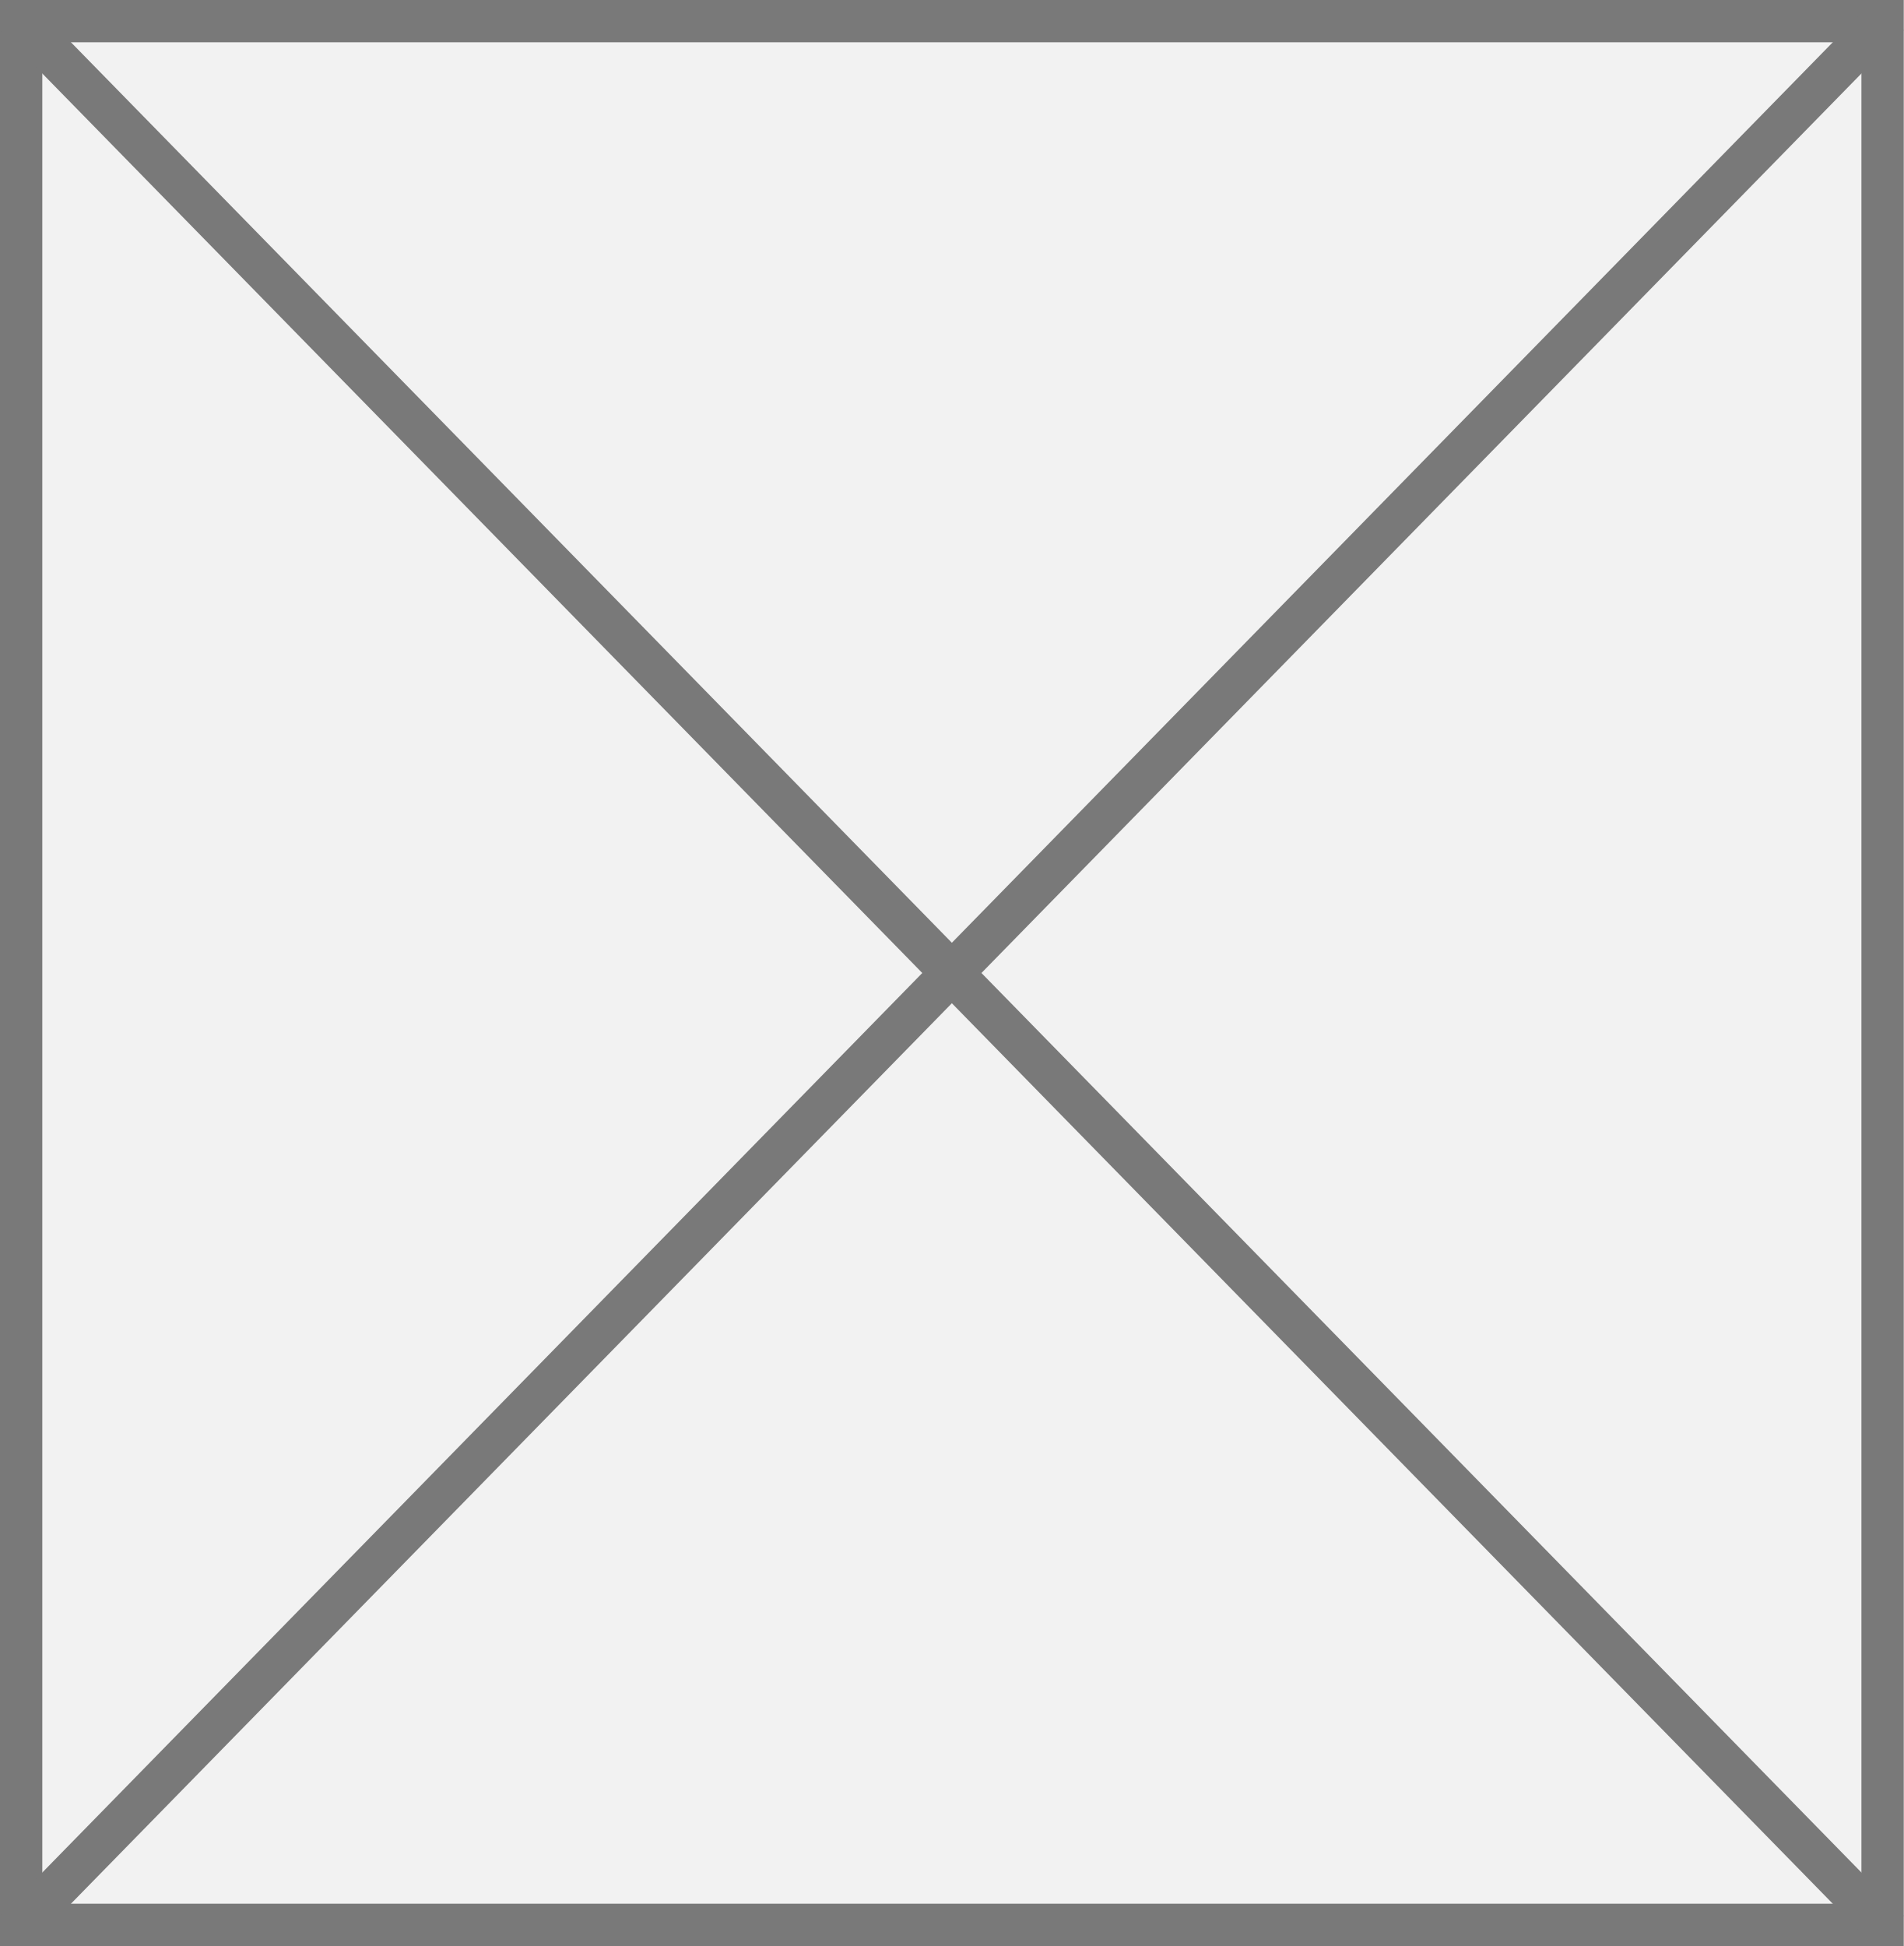
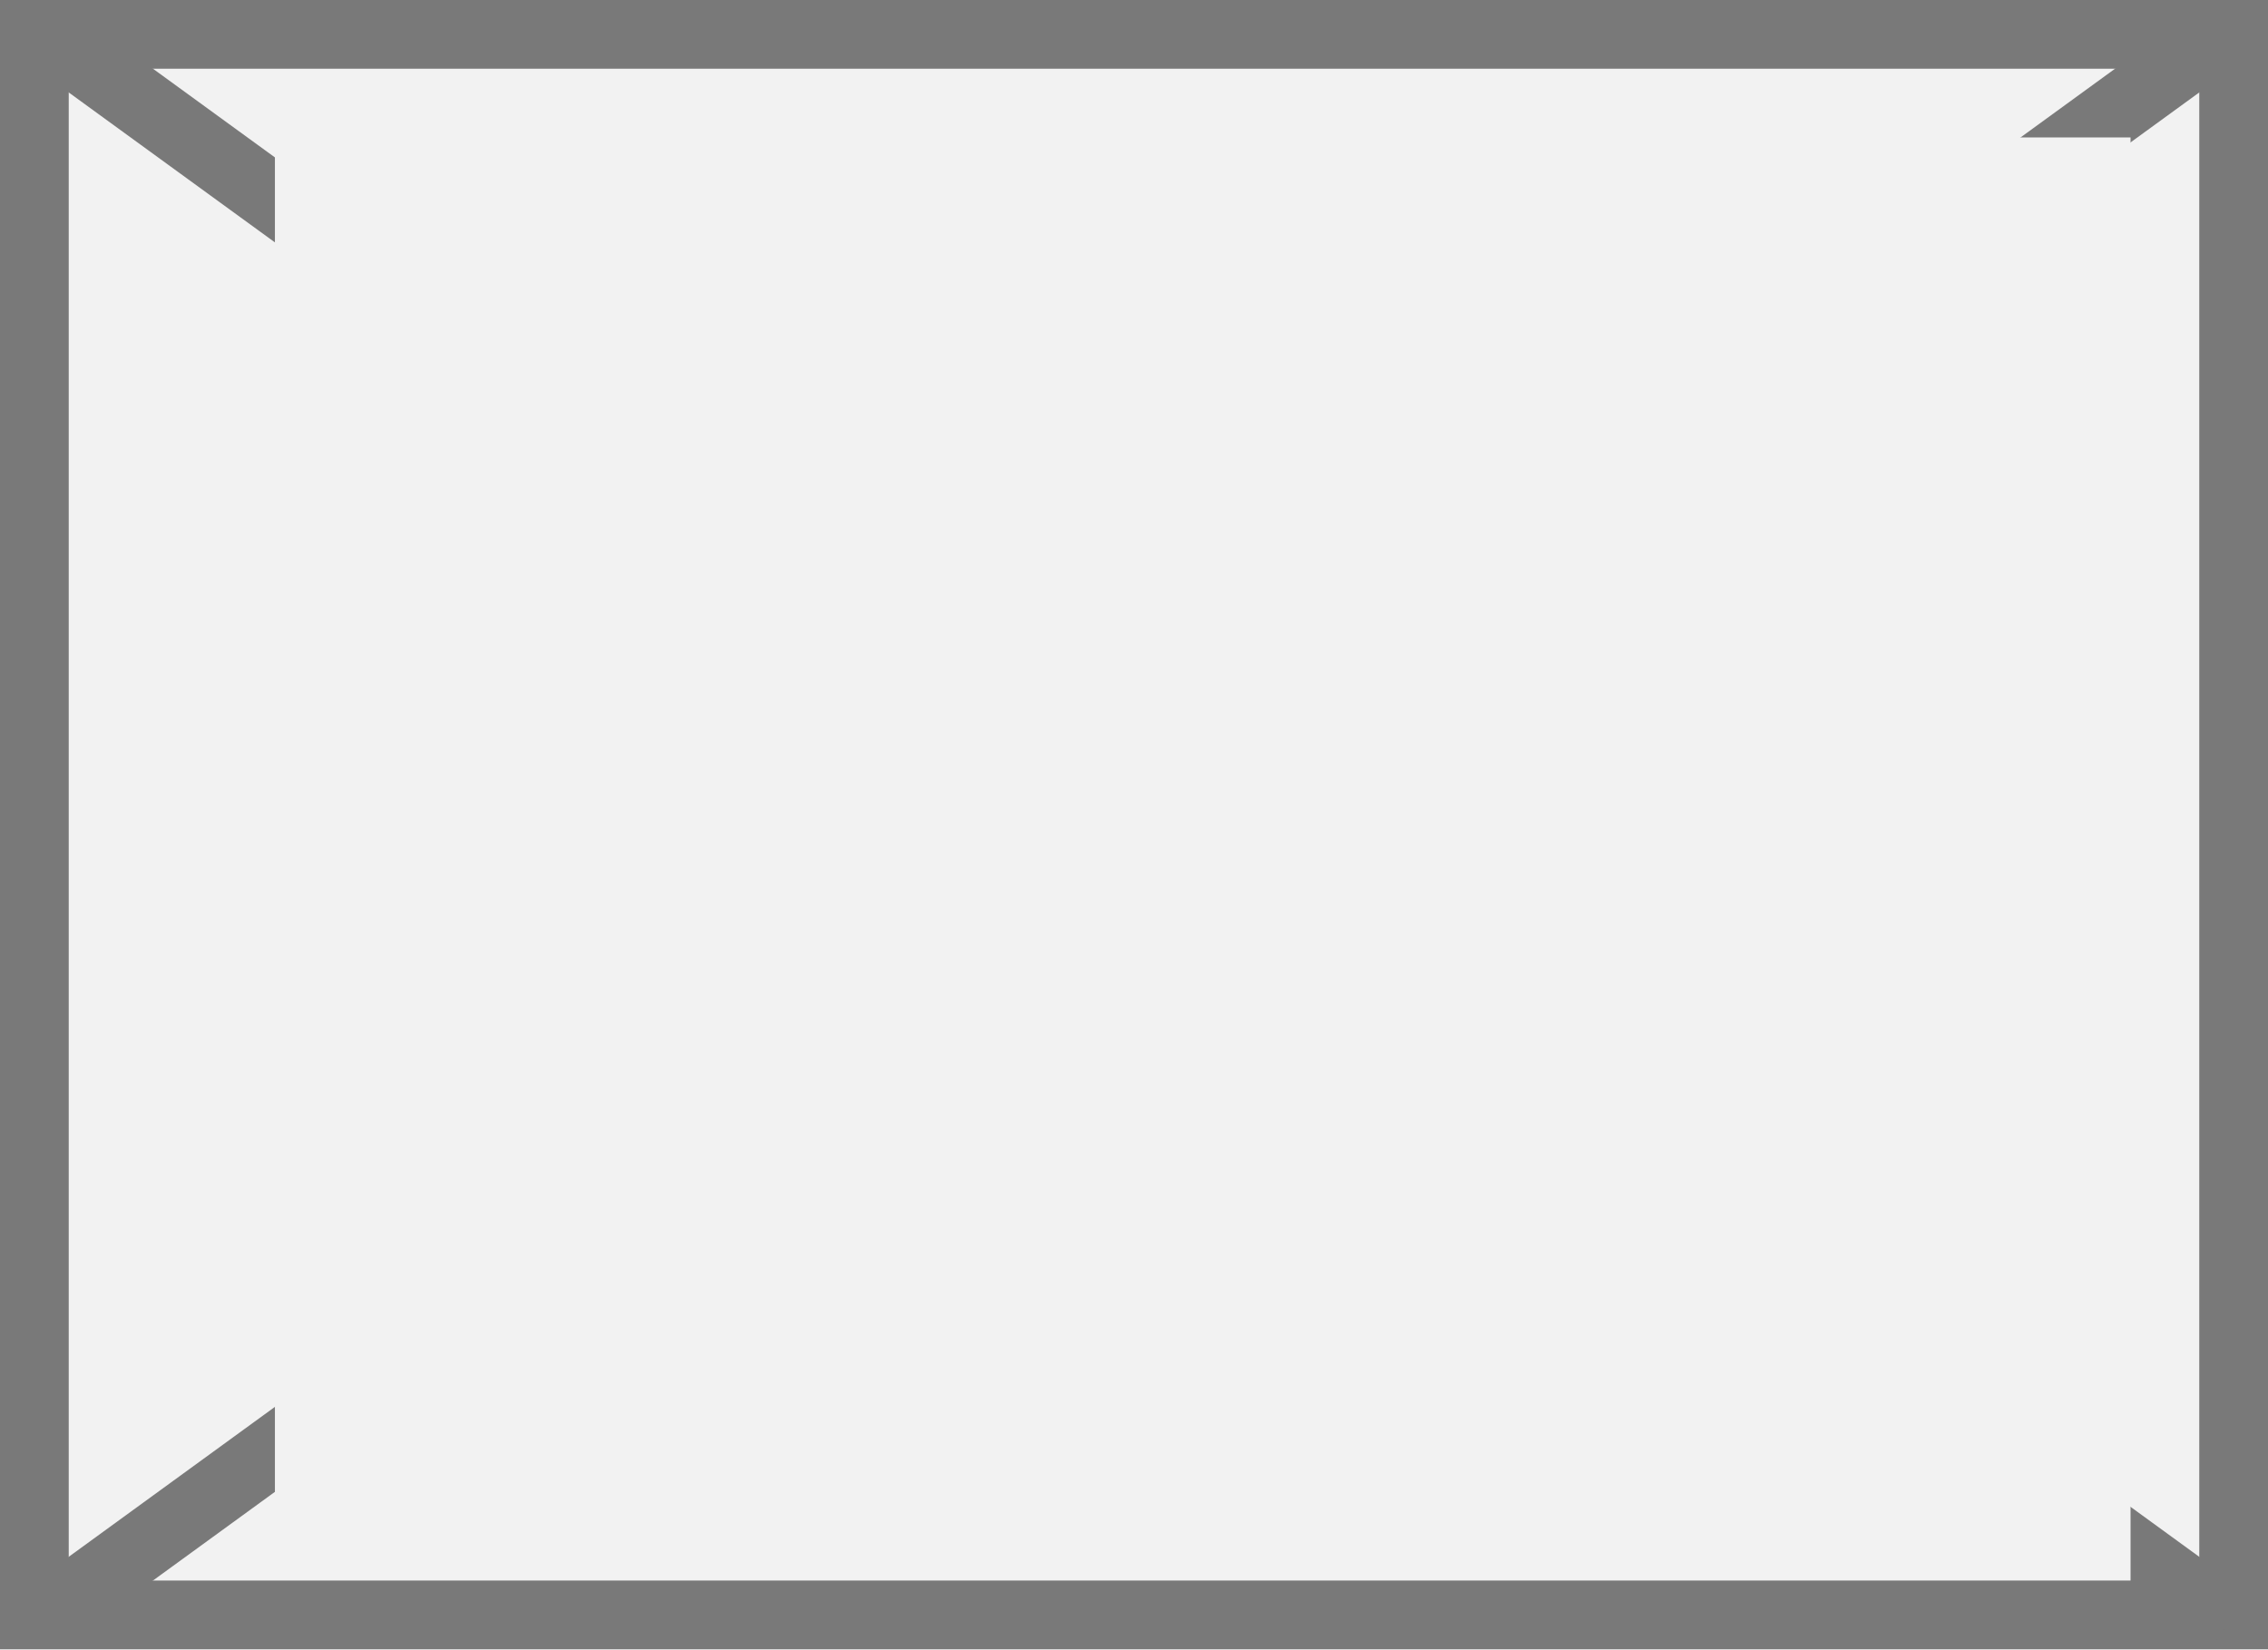
- <svg xmlns="http://www.w3.org/2000/svg" version="1.1" width="45px" height="46px">
-   <g transform="matrix(1 0 0 1 -660 -1352 )">
-     <path d="M 660.5 1352.5  L 704.5 1352.5  L 704.5 1397.5  L 660.5 1397.5  L 660.5 1352.5  Z " fill-rule="nonzero" fill="#f2f2f2" stroke="none" />
-     <path d="M 660.5 1352.5  L 704.5 1352.5  L 704.5 1397.5  L 660.5 1397.5  L 660.5 1352.5  Z " stroke-width="1" stroke="#797979" fill="none" />
-     <path d="M 660.357 1352.365  L 704.643 1397.635  M 704.643 1352.365  L 660.357 1397.635  " stroke-width="1" stroke="#797979" fill="none" />
+ <svg xmlns="http://www.w3.org/2000/svg" version="1.1" width="33px" height="24px">
+   <defs>
+     <mask fill="white" id="clip825">
+       <path d="M 162 1151  L 189 1151  L 189 1173  L 162 1173  Z M 158 1149  L 191 1149  L 191 1173  L 158 1173  Z " fill-rule="evenodd" />
+     </mask>
+   </defs>
+   <g transform="matrix(1 0 0 1 -158 -1149 )">
+     <path d="M 158.5 1149.5  L 190.5 1149.5  L 190.5 1172.5  L 158.5 1172.5  L 158.5 1149.5  Z " fill-rule="nonzero" fill="#f2f2f2" stroke="none" />
+     <path d="M 158.5 1149.5  L 190.5 1149.5  L 190.5 1172.5  L 158.5 1172.5  L 158.5 1149.5  Z " stroke-width="1" stroke="#797979" fill="none" />
+     <path d="M 158.556 1149.404  L 190.444 1172.596  M 190.444 1149.404  L 158.556 1172.596  " stroke-width="1" stroke="#797979" fill="none" mask="url(#clip825)" />
  </g>
</svg>
